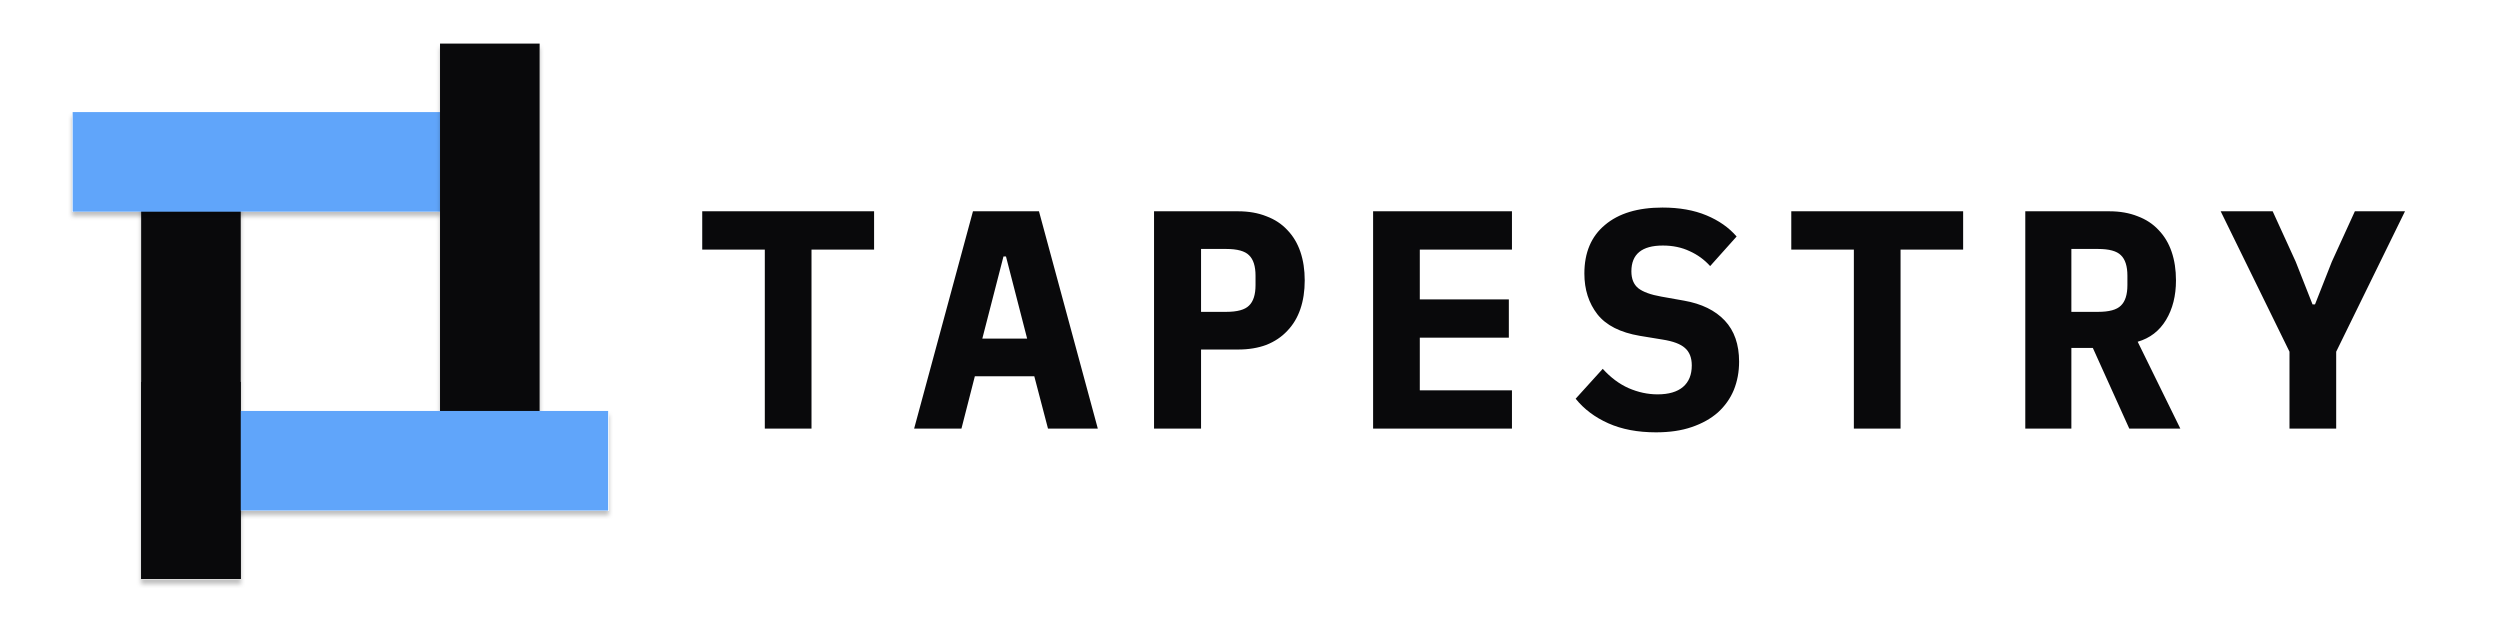
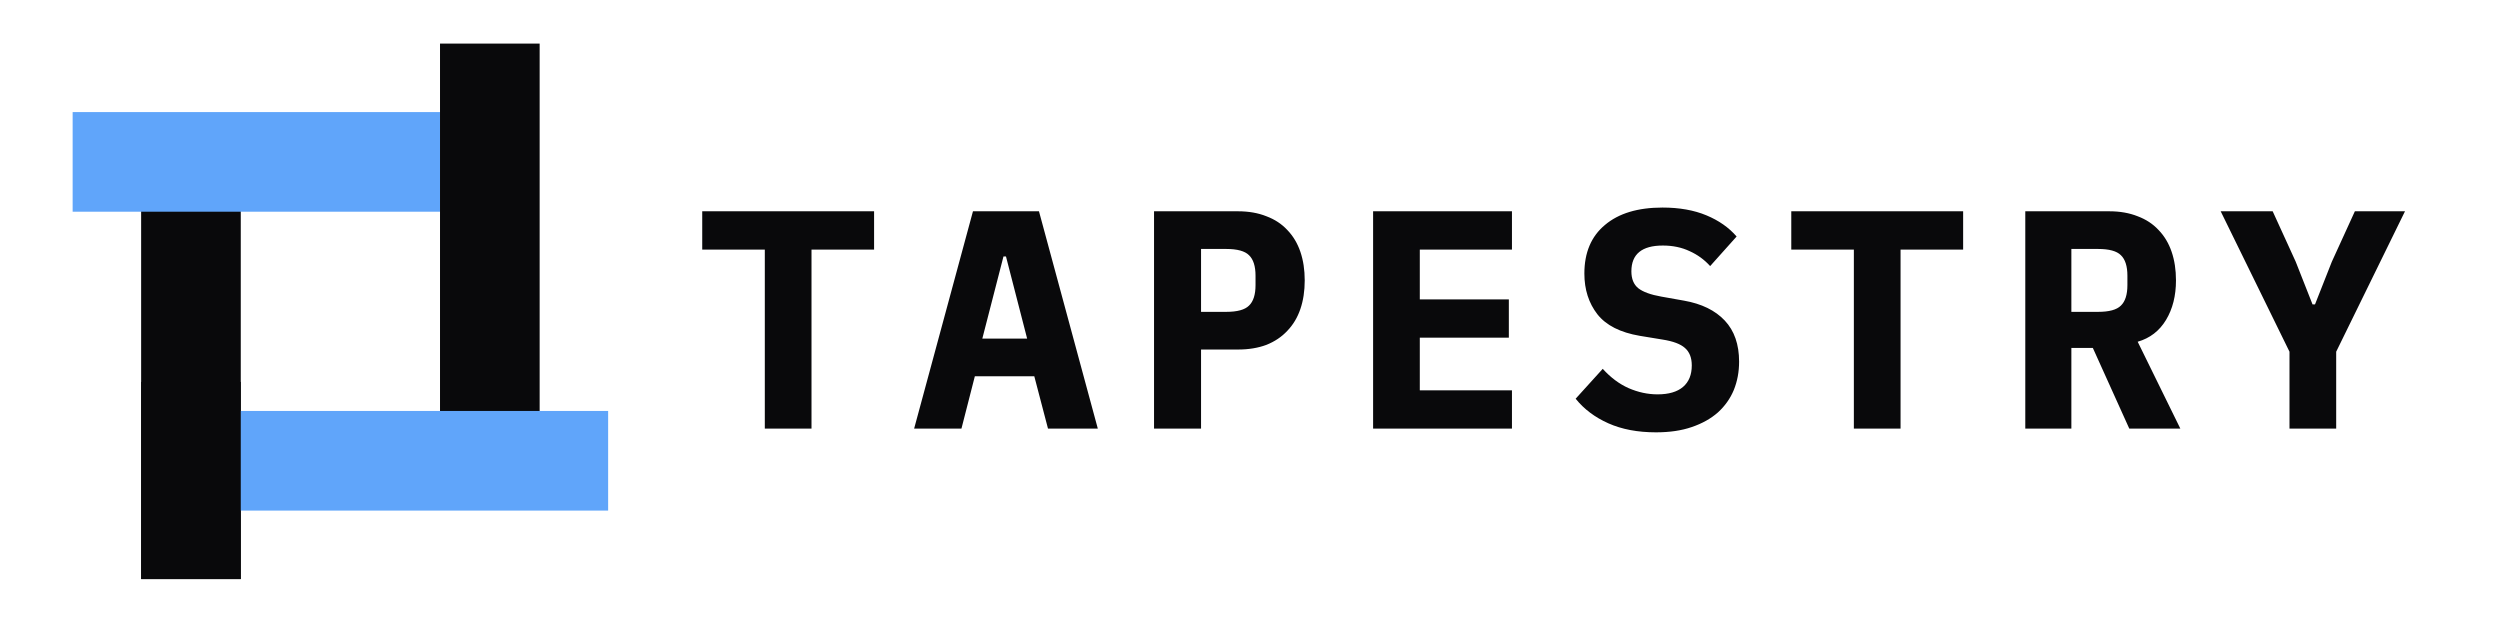
<svg xmlns="http://www.w3.org/2000/svg" width="2409" height="600" viewBox="0 0 2409 600" fill="none">
  <path d="M781.969 240.5V413H736.969V240.5H676.669V203.6H842.269V240.5H781.969ZM1009.85 413L996.652 362.6H939.352L926.452 413H880.852L937.552 203.6H1001.15L1057.85 413H1009.85ZM969.352 247.1H966.952L946.552 326.3H989.752L969.352 247.1ZM1112.03 413V203.6H1193.03C1203.23 203.6 1212.33 205.2 1220.33 208.4C1228.33 211.4 1235.03 215.8 1240.43 221.6C1246.03 227.4 1250.23 234.4 1253.03 242.6C1255.83 250.8 1257.23 260 1257.23 270.2C1257.23 280.4 1255.83 289.6 1253.03 297.8C1250.23 306 1246.03 313 1240.43 318.8C1235.03 324.6 1228.33 329.1 1220.33 332.3C1212.33 335.3 1203.23 336.8 1193.03 336.8H1157.33V413H1112.03ZM1157.33 300.5H1181.63C1192.23 300.5 1199.53 298.5 1203.53 294.5C1207.73 290.5 1209.83 283.9 1209.83 274.7V265.7C1209.83 256.5 1207.73 249.9 1203.53 245.9C1199.53 241.9 1192.23 239.9 1181.63 239.9H1157.33V300.5ZM1323.12 413V203.6H1456.92V240.5H1368.12V288.5H1453.92V325.4H1368.12V376.1H1456.92V413H1323.12ZM1595.7 416.6C1578.1 416.6 1562.8 413.7 1549.8 407.9C1536.8 402.1 1526.3 394.2 1518.3 384.2L1544.4 355.4C1552 363.8 1560.3 370 1569.3 374C1578.5 378 1587.8 380 1597.2 380C1608 380 1616.2 377.6 1621.8 372.8C1627.4 368 1630.2 361.1 1630.2 352.1C1630.2 344.7 1628 339.1 1623.6 335.3C1619.4 331.5 1612.2 328.8 1602 327.2L1580.1 323.6C1561.3 320.4 1547.7 313.5 1539.3 302.9C1530.9 292.1 1526.7 279 1526.7 263.6C1526.7 243.4 1533.3 227.8 1546.5 216.8C1559.7 205.6 1578.2 200 1602 200C1618.2 200 1632.3 202.5 1644.3 207.5C1656.3 212.5 1666 219.3 1673.4 227.9L1647.9 256.4C1642.3 250.2 1635.7 245.4 1628.1 242C1620.5 238.4 1611.9 236.6 1602.3 236.6C1582.1 236.6 1572 244.9 1572 261.5C1572 268.7 1574.2 274.1 1578.6 277.7C1583.2 281.3 1590.6 284 1600.8 285.8L1622.7 289.7C1639.7 292.7 1652.8 299.1 1662 308.9C1671.2 318.7 1675.8 331.9 1675.8 348.5C1675.8 358.3 1674.1 367.4 1670.7 375.8C1667.3 384 1662.2 391.2 1655.4 397.4C1648.6 403.4 1640.2 408.1 1630.2 411.5C1620.4 414.9 1608.9 416.6 1595.7 416.6ZM1831.38 240.5V413H1786.38V240.5H1726.08V203.6H1891.68V240.5H1831.38ZM1995.97 413H1951.57V203.6H2032.57C2042.77 203.6 2051.87 205.2 2059.87 208.4C2067.87 211.4 2074.57 215.8 2079.97 221.6C2085.57 227.4 2089.77 234.4 2092.57 242.6C2095.37 250.8 2096.77 260 2096.77 270.2C2096.77 285 2093.57 297.7 2087.17 308.3C2080.77 318.9 2071.67 325.9 2059.87 329.3L2100.97 413H2051.77L2016.67 335.3H1995.97V413ZM2021.77 300.5C2032.37 300.5 2039.67 298.5 2043.67 294.5C2047.87 290.5 2049.97 283.9 2049.97 274.7V265.7C2049.97 256.5 2047.87 249.9 2043.67 245.9C2039.67 241.9 2032.37 239.9 2021.77 239.9H1995.97V300.5H2021.77ZM2206.15 413V338.9L2139.85 203.6H2189.95L2212.15 252.2L2228.35 293.3H2230.75L2246.95 252.2L2269.15 203.6H2317.45L2251.15 338.9V413H2206.15Z" fill="#09090B" />
-   <g filter="url(#filter0_d_19_151)">
-     <rect x="136" y="116" width="96" height="442" fill="#09090B" />
-   </g>
-   <g filter="url(#filter1_d_19_151)">
-     <rect x="70" y="204" width="96" height="354" transform="rotate(-90 70 204)" fill="#60A5FA" />
-   </g>
-   <g filter="url(#filter2_d_19_151)">
-     <rect x="424" y="42" width="96" height="429" fill="#09090B" />
-   </g>
-   <g filter="url(#filter3_d_19_151)">
-     <rect x="159" y="492" width="96" height="427" transform="rotate(-90 159 492)" fill="#60A5FA" />
-   </g>
+   <rect x="136" y="116" width="96" height="442" fill="#09090B" />
+   <rect x="70" y="204" width="96" height="354" transform="rotate(-90 70 204)" fill="#60A5FA" />
+   <rect x="424" y="42" width="96" height="429" fill="#09090B" />
+   <rect x="159" y="492" width="96" height="427" transform="rotate(-90 159 492)" fill="#60A5FA" />
  <rect x="136" y="368" width="96" height="190" fill="#09090B" />
-   <defs>
-     <filter id="filter0_d_19_151" x="132" y="116" width="104" height="450" filterUnits="userSpaceOnUse" color-interpolation-filters="sRGB">
-       <feFlood flood-opacity="0" result="BackgroundImageFix" />
-       <feColorMatrix in="SourceAlpha" type="matrix" values="0 0 0 0 0 0 0 0 0 0 0 0 0 0 0 0 0 0 127 0" result="hardAlpha" />
-       <feOffset dy="4" />
-       <feGaussianBlur stdDeviation="2" />
-       <feComposite in2="hardAlpha" operator="out" />
-       <feColorMatrix type="matrix" values="0 0 0 0 0 0 0 0 0 0 0 0 0 0 0 0 0 0 0.25 0" />
-       <feBlend mode="normal" in2="BackgroundImageFix" result="effect1_dropShadow_19_151" />
-       <feBlend mode="normal" in="SourceGraphic" in2="effect1_dropShadow_19_151" result="shape" />
-     </filter>
-     <filter id="filter1_d_19_151" x="66" y="108" width="362" height="104" filterUnits="userSpaceOnUse" color-interpolation-filters="sRGB">
-       <feFlood flood-opacity="0" result="BackgroundImageFix" />
-       <feColorMatrix in="SourceAlpha" type="matrix" values="0 0 0 0 0 0 0 0 0 0 0 0 0 0 0 0 0 0 127 0" result="hardAlpha" />
-       <feOffset dy="4" />
-       <feGaussianBlur stdDeviation="2" />
-       <feComposite in2="hardAlpha" operator="out" />
-       <feColorMatrix type="matrix" values="0 0 0 0 0 0 0 0 0 0 0 0 0 0 0 0 0 0 0.25 0" />
-       <feBlend mode="normal" in2="BackgroundImageFix" result="effect1_dropShadow_19_151" />
-       <feBlend mode="normal" in="SourceGraphic" in2="effect1_dropShadow_19_151" result="shape" />
-     </filter>
-     <filter id="filter2_d_19_151" x="420" y="42" width="104" height="437" filterUnits="userSpaceOnUse" color-interpolation-filters="sRGB">
-       <feFlood flood-opacity="0" result="BackgroundImageFix" />
-       <feColorMatrix in="SourceAlpha" type="matrix" values="0 0 0 0 0 0 0 0 0 0 0 0 0 0 0 0 0 0 127 0" result="hardAlpha" />
-       <feOffset dy="4" />
-       <feGaussianBlur stdDeviation="2" />
-       <feComposite in2="hardAlpha" operator="out" />
-       <feColorMatrix type="matrix" values="0 0 0 0 0 0 0 0 0 0 0 0 0 0 0 0 0 0 0.25 0" />
-       <feBlend mode="normal" in2="BackgroundImageFix" result="effect1_dropShadow_19_151" />
-       <feBlend mode="normal" in="SourceGraphic" in2="effect1_dropShadow_19_151" result="shape" />
-     </filter>
-     <filter id="filter3_d_19_151" x="155" y="396" width="435" height="104" filterUnits="userSpaceOnUse" color-interpolation-filters="sRGB">
-       <feFlood flood-opacity="0" result="BackgroundImageFix" />
-       <feColorMatrix in="SourceAlpha" type="matrix" values="0 0 0 0 0 0 0 0 0 0 0 0 0 0 0 0 0 0 127 0" result="hardAlpha" />
-       <feOffset dy="4" />
-       <feGaussianBlur stdDeviation="2" />
-       <feComposite in2="hardAlpha" operator="out" />
-       <feColorMatrix type="matrix" values="0 0 0 0 0 0 0 0 0 0 0 0 0 0 0 0 0 0 0.25 0" />
-       <feBlend mode="normal" in2="BackgroundImageFix" result="effect1_dropShadow_19_151" />
-       <feBlend mode="normal" in="SourceGraphic" in2="effect1_dropShadow_19_151" result="shape" />
-     </filter>
-   </defs>
</svg>
